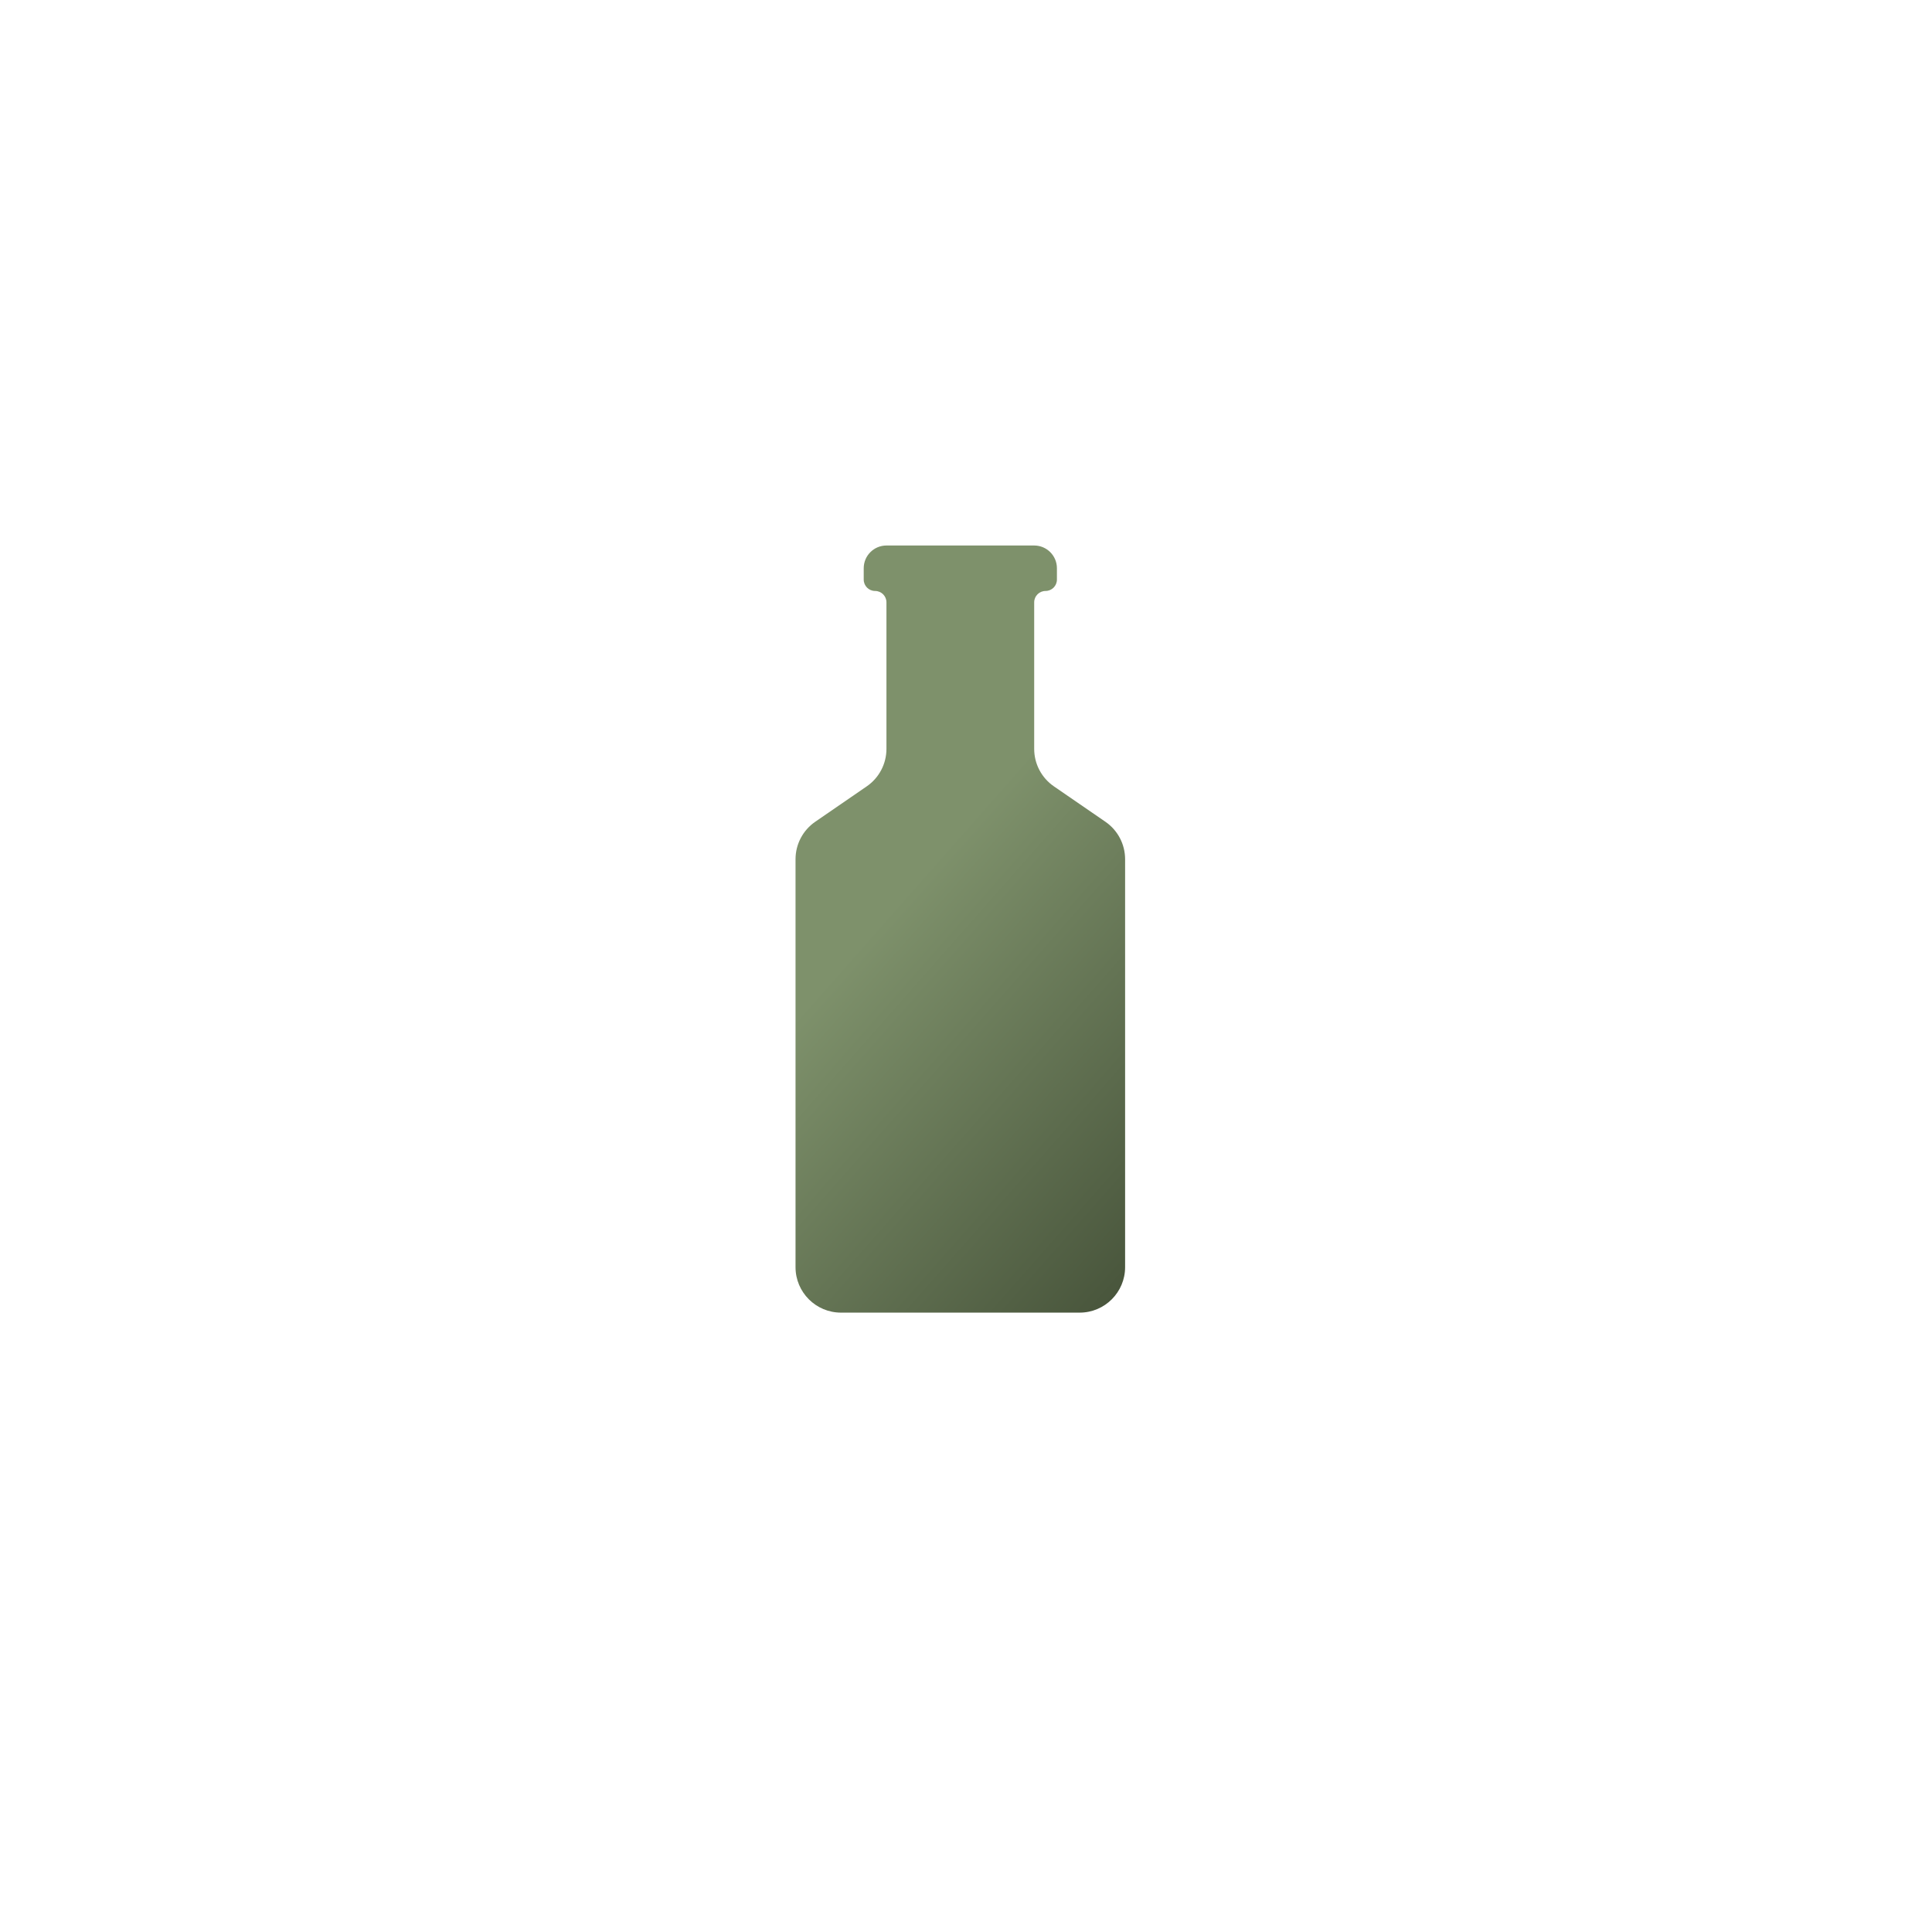
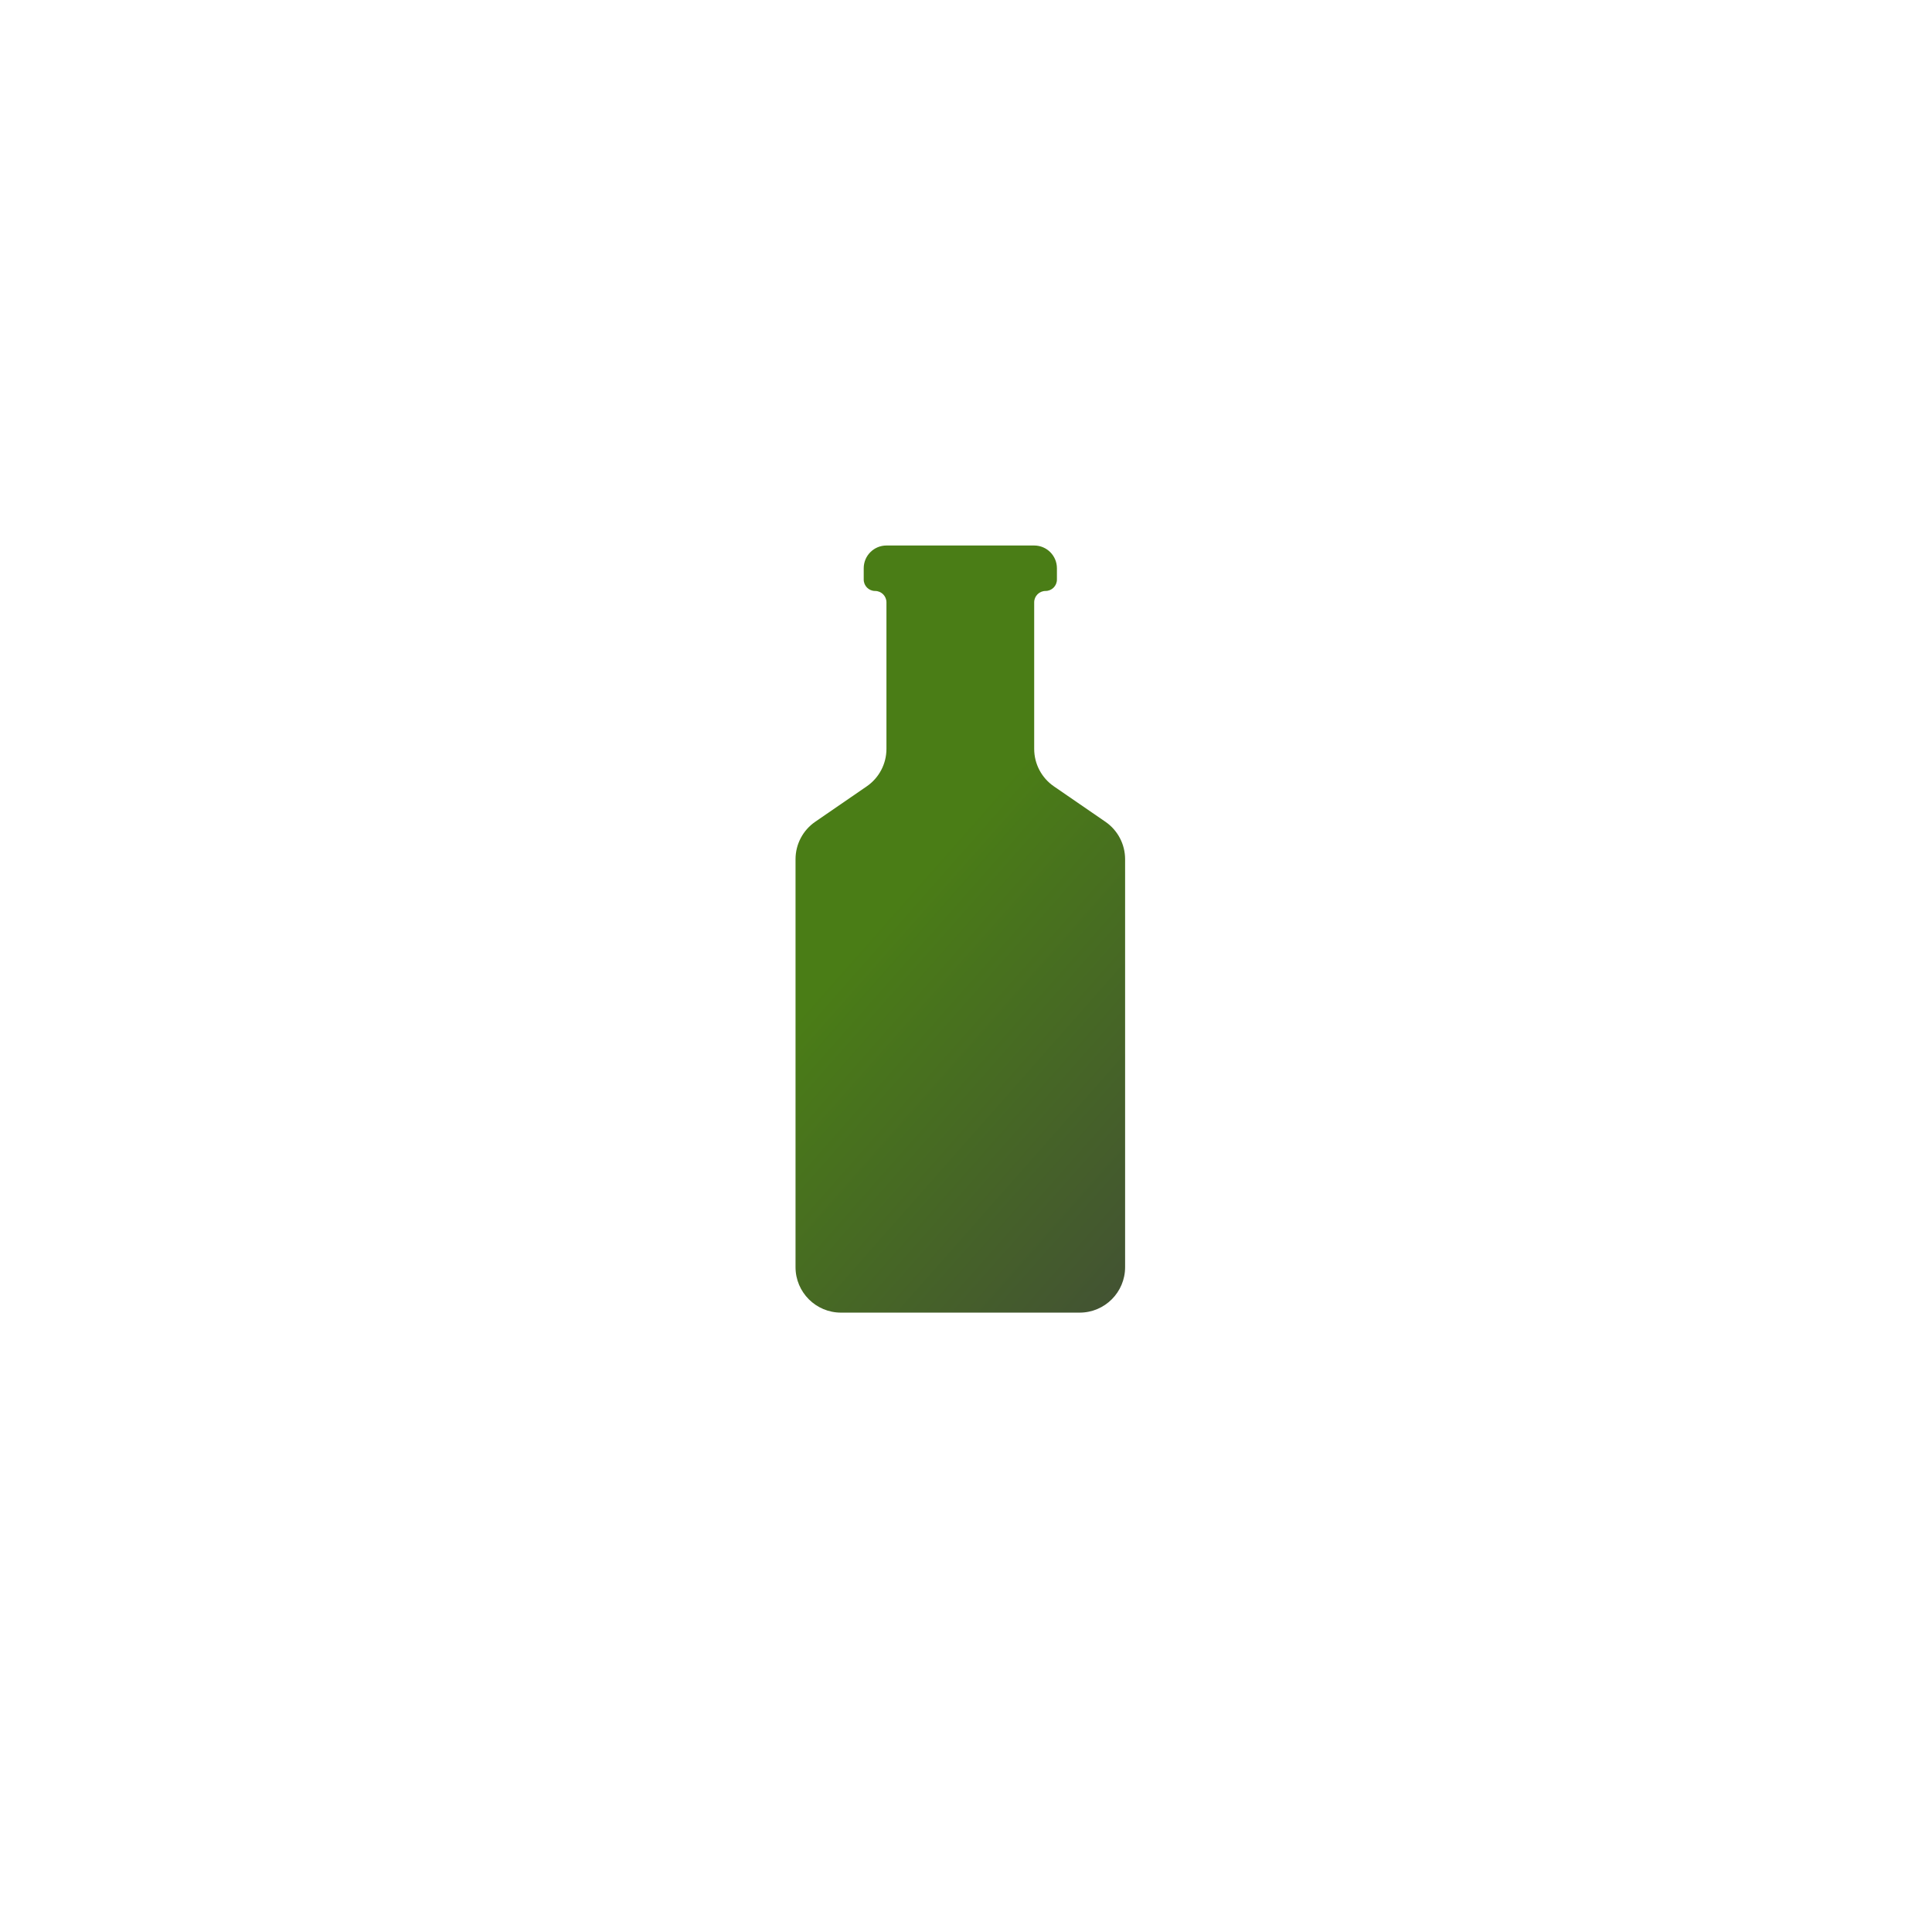
<svg xmlns="http://www.w3.org/2000/svg" width="170" height="170" viewBox="0 0 170 170" fill="none">
-   <path d="M70 75.604C70 74.287 70.648 73.054 71.734 72.308L76.266 69.192C77.352 68.446 78 67.213 78 65.896V53C78 52.448 77.552 52 77 52V52C76.448 52 76 51.552 76 51V50C76 48.895 76.895 48 78 48H91C92.105 48 93 48.895 93 50V51C93 51.552 92.552 52 92 52V52C91.448 52 91 52.448 91 53V65.896C91 67.213 91.648 68.446 92.734 69.192L97.266 72.308C98.352 73.054 99 74.287 99 75.604V111.5C99 113.709 97.209 115.5 95 115.5H74C71.791 115.5 70 113.709 70 111.5V75.604Z" fill="url(#paint0_linear_114_43)" />
+   <path d="M70 75.604C70 74.287 70.648 73.054 71.734 72.308L76.266 69.192C77.352 68.446 78 67.213 78 65.896V53C78 52.448 77.552 52 77 52C76.448 52 76 51.552 76 51V50C76 48.895 76.895 48 78 48H91C92.105 48 93 48.895 93 50V51C93 51.552 92.552 52 92 52C91.448 52 91 52.448 91 53V65.896C91 67.213 91.648 68.446 92.734 69.192L97.266 72.308C98.352 73.054 99 74.287 99 75.604V111.5C99 113.709 97.209 115.5 95 115.5H74C71.791 115.5 70 113.709 70 111.5V75.604Z" fill="url(#paint0_linear_114_43)" />
  <defs>
    <linearGradient id="paint0_linear_114_43" x1="19.5" y1="30" x2="151.5" y2="146.5" gradientUnits="userSpaceOnUse">
-       <stop offset="0.439" stop-color="#7E916B" />
+       <stop offset="0.439" stop-color="#4A7D16" />
      <stop offset="0.679" stop-color="#424E36" />
      <stop offset="0.91" stop-color="#252A20" />
    </linearGradient>
  </defs>
</svg>
